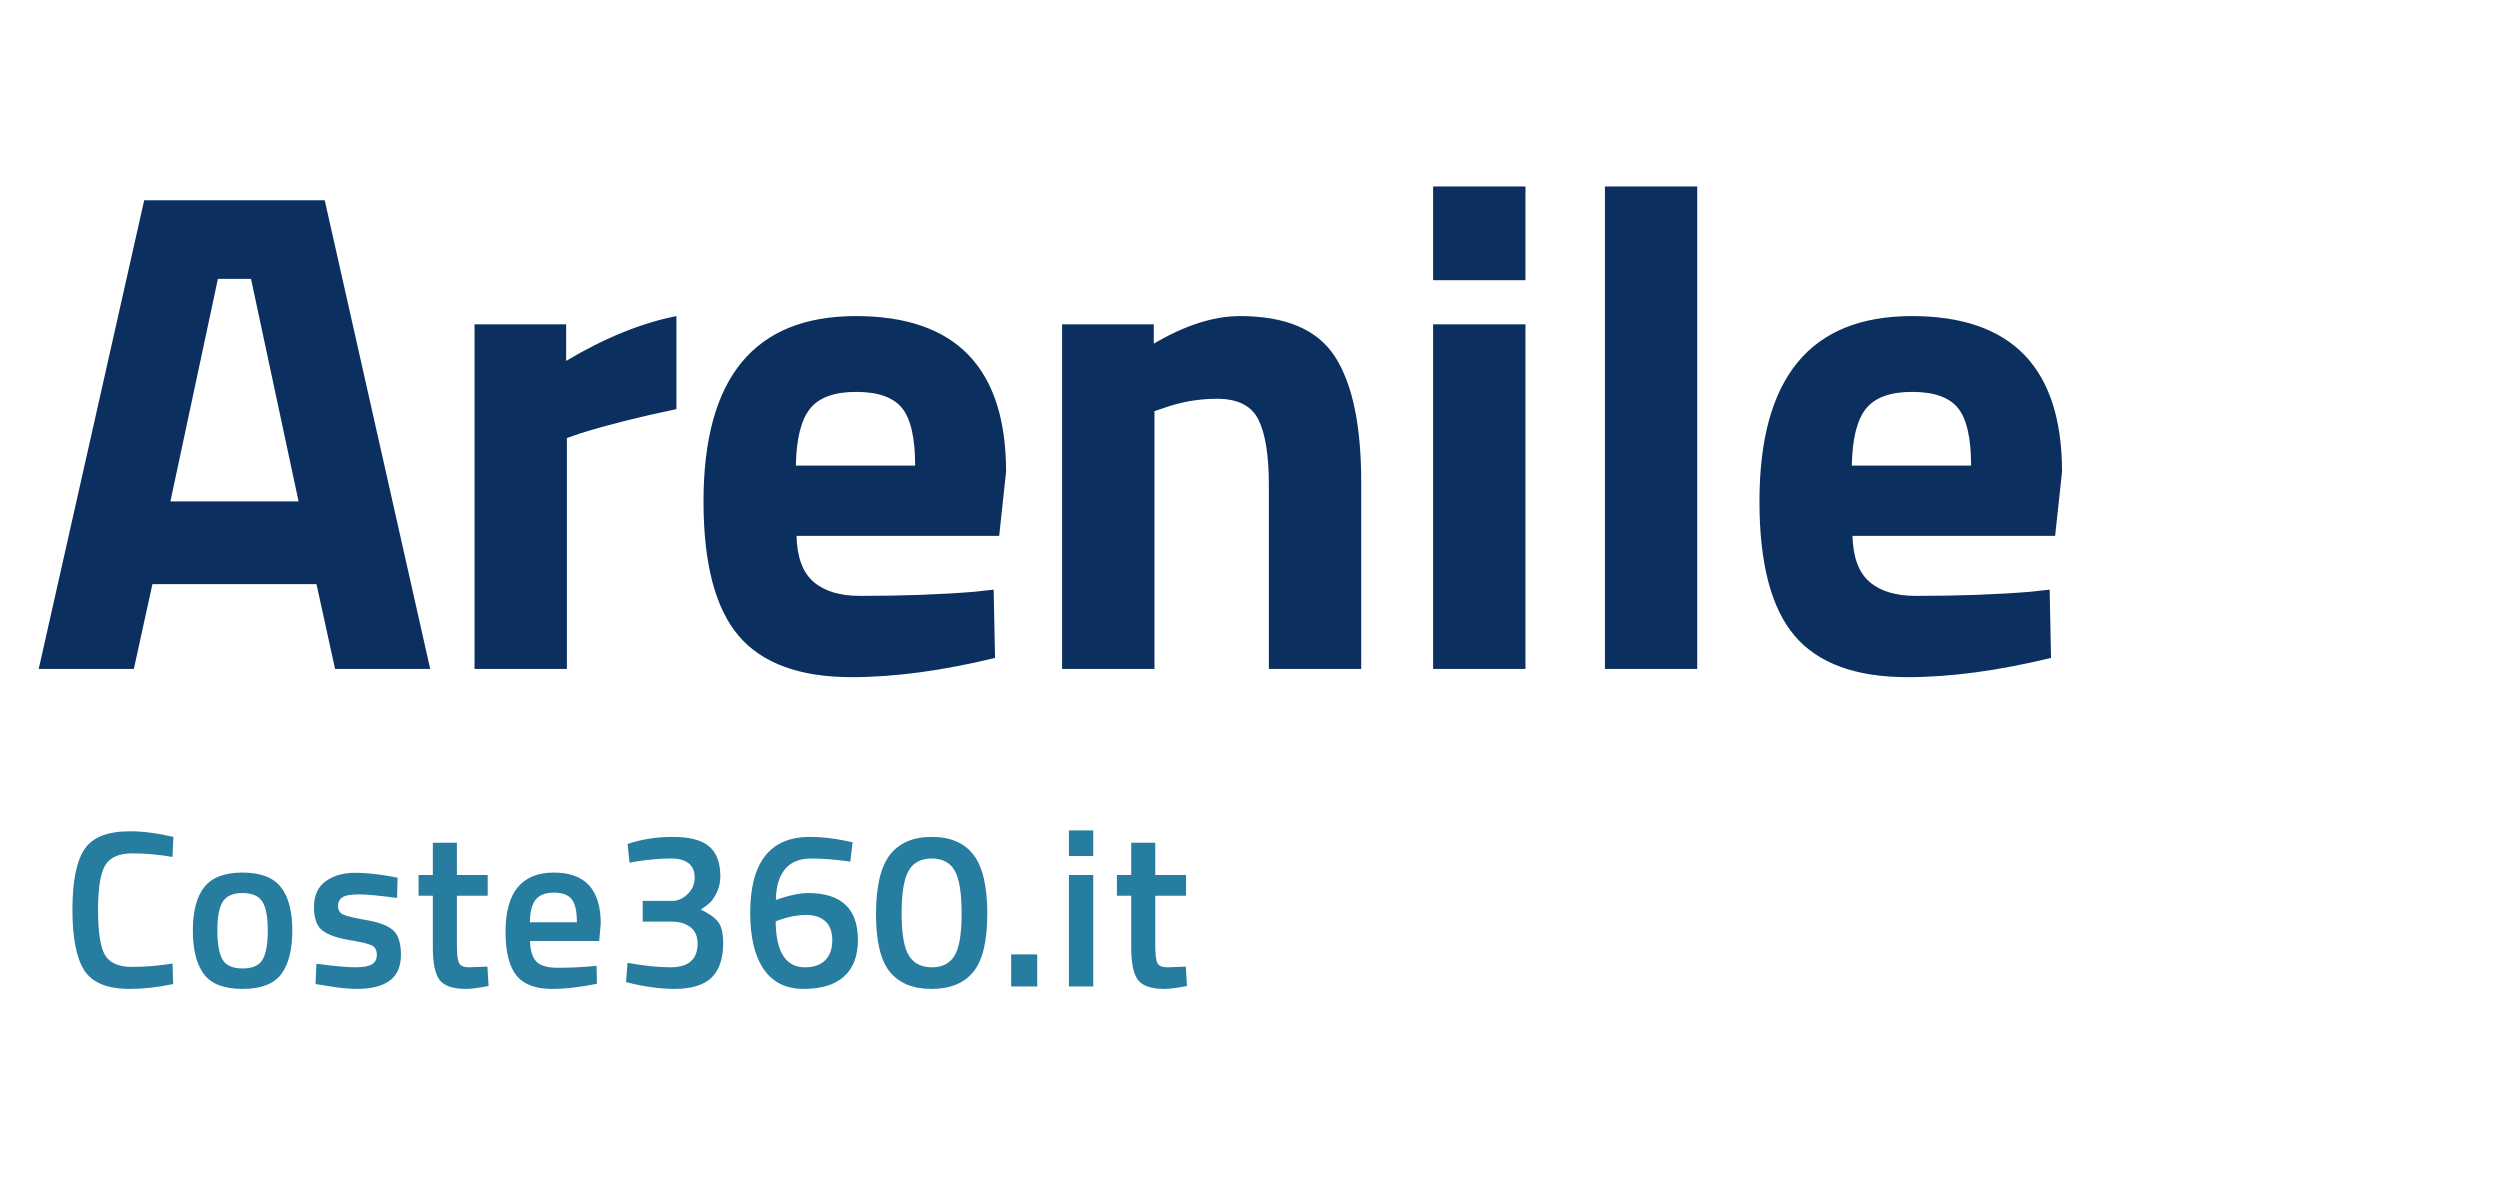
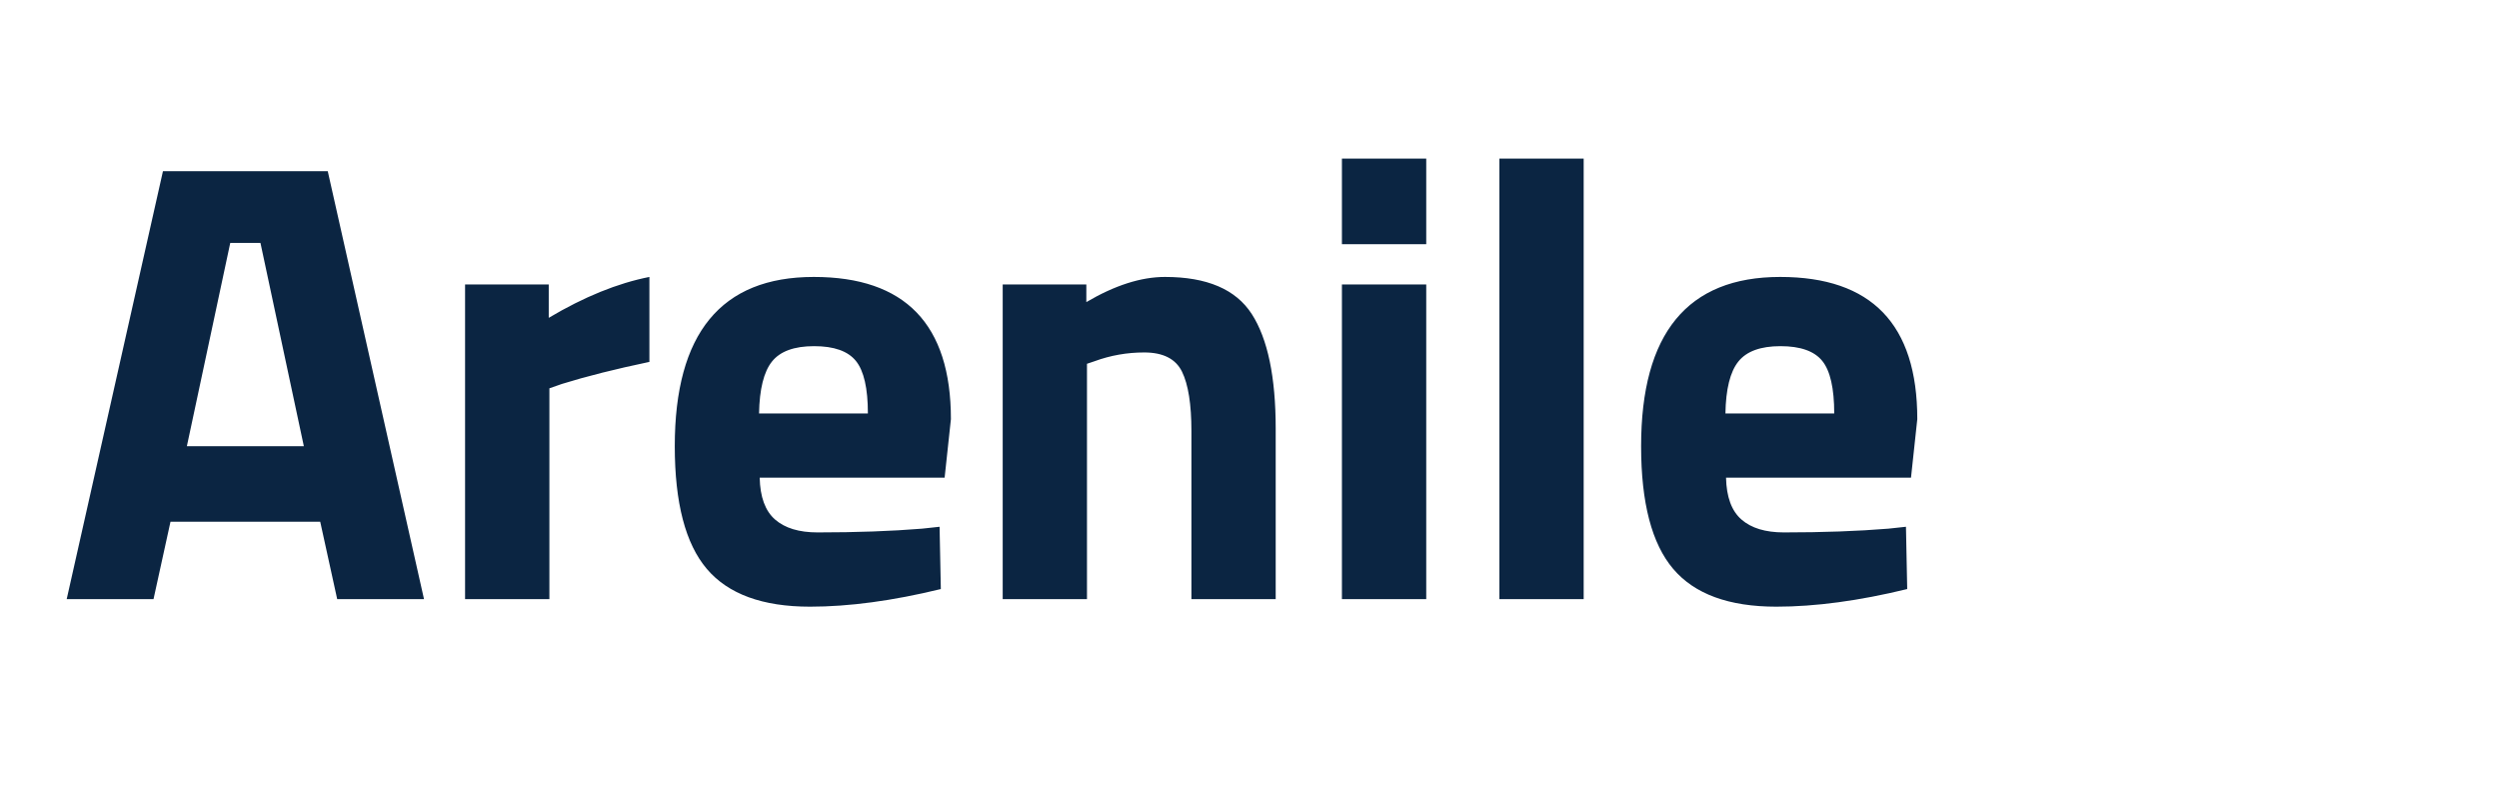
- <svg xmlns="http://www.w3.org/2000/svg" viewBox="0 0 370 175" role="img" aria-label="Arenile Coste360.it — Wordmark">
-   <path fill="#0B305F" d="M19.81 99L5.73 99L21.34 29.64L48.06 29.64L63.67 99L49.59 99L46.84 86.45L22.56 86.45L19.81 99M37.15 41.27L32.25 41.27L25.22 74.21L44.19 74.21M83.90 99L70.23 99L70.23 48L83.79 48L83.79 53.41Q92.36 48.31 100.11 46.78L100.11 60.55Q91.85 62.28 85.94 64.12L83.90 64.83M117.89 79.31Q117.99 84.01 120.39 86.10Q122.79 88.19 127.28 88.19Q136.76 88.19 144.21 87.58L147.06 87.27L147.27 97.37Q135.54 100.22 126.05 100.22Q114.53 100.22 109.32 94.10Q104.12 87.98 104.12 74.21Q104.12 46.78 126.66 46.78Q148.90 46.78 148.90 69.83L147.88 79.31L117.89 79.31M117.79 68.91L135.44 68.91Q135.44 62.79 133.50 60.39Q131.56 58 126.71 58Q121.87 58 119.88 60.49Q117.89 62.99 117.79 68.91M170.86 60.85L170.86 99L157.19 99L157.19 48L170.76 48L170.76 50.86Q177.69 46.78 183.51 46.78Q193.71 46.78 197.58 52.79Q201.46 58.81 201.46 71.36L201.46 99L187.79 99L187.79 71.77Q187.79 65.24 186.26 62.13Q184.73 59.02 180.14 59.02Q175.96 59.02 172.08 60.44M225.77 99L212.10 99L212.10 48L225.77 48L225.77 99M225.77 41.47L212.10 41.47L212.10 27.60L225.77 27.60M251.19 99L237.53 99L237.53 27.60L251.19 27.60M274.17 79.31Q274.28 84.01 276.67 86.10Q279.07 88.19 283.56 88.19Q293.04 88.19 300.49 87.58L303.35 87.27L303.55 97.37Q291.82 100.22 282.33 100.22Q270.81 100.22 265.61 94.10Q260.40 87.98 260.40 74.21Q260.40 46.78 282.95 46.78Q305.18 46.78 305.18 69.83L304.16 79.31L274.17 79.31M274.07 68.91L291.72 68.91Q291.72 62.79 289.78 60.39Q287.84 58 283 58Q278.15 58 276.16 60.49Q274.17 62.99 274.07 68.91" />
-   <path fill="#277D9F" d="M19.20 146.36Q14.25 146.36 12.48 143.62Q10.72 140.88 10.72 134.62Q10.72 128.34 12.50 125.69Q14.28 123.03 19.20 123.03Q22.13 123.03 25.66 123.86L25.53 126.83Q22.56 126.30 19.59 126.30Q16.62 126.30 15.57 128.06Q14.51 129.83 14.51 134.70Q14.51 139.56 15.53 141.33Q16.56 143.10 19.53 143.10Q22.50 143.10 25.53 142.60L25.63 145.64Q22.23 146.36 19.20 146.36M30.24 131.28Q31.94 129.14 35.90 129.14Q39.86 129.14 41.56 131.28Q43.26 133.43 43.26 137.72Q43.26 142.01 41.61 144.19Q39.96 146.36 35.90 146.36Q31.84 146.36 30.19 144.19Q28.54 142.01 28.54 137.72Q28.54 133.43 30.24 131.28M32.93 142.01Q33.69 143.33 35.90 143.33Q38.11 143.33 38.87 142.01Q39.63 140.69 39.63 137.68Q39.63 134.68 38.82 133.43Q38.01 132.17 35.90 132.17Q33.79 132.17 32.98 133.43Q32.17 134.68 32.17 137.68Q32.17 140.69 32.93 142.01M58.84 129.90L58.77 132.90Q54.88 132.37 53.13 132.37Q51.38 132.37 50.71 132.78Q50.03 133.20 50.03 134.09Q50.03 134.98 50.77 135.34Q51.51 135.70 54.27 136.18Q57.03 136.66 58.18 137.68Q59.34 138.71 59.34 141.31Q59.34 143.92 57.67 145.14Q56 146.36 52.80 146.36Q50.79 146.36 47.72 145.80L46.70 145.64L46.83 142.63Q50.79 143.16 52.54 143.16Q54.29 143.16 55.03 142.73Q55.77 142.30 55.77 141.31Q55.77 140.32 55.06 139.94Q54.35 139.56 51.66 139.12Q48.97 138.67 47.72 137.72Q46.47 136.76 46.47 134.22Q46.47 131.68 48.20 130.42Q49.93 129.17 52.64 129.17Q54.75 129.17 57.82 129.70M72.18 129.50L72.18 132.57L67.62 132.57L67.62 139.83Q67.62 141.84 67.92 142.50Q68.22 143.16 69.44 143.16L72.14 143.06L72.31 145.93Q70.10 146.36 68.94 146.36Q66.14 146.36 65.10 145.08Q64.06 143.79 64.06 140.22L64.06 132.57L61.95 132.57L61.95 129.50L64.06 129.50L64.06 124.72L67.62 124.72L67.62 129.50M87.36 143.03L88.29 142.93L88.35 145.60Q84.59 146.36 81.69 146.36Q78.02 146.36 76.42 144.35Q74.82 142.34 74.82 137.91Q74.82 129.14 81.98 129.14Q88.91 129.14 88.91 136.69L88.68 139.27L78.45 139.27Q78.49 141.31 79.34 142.27Q80.20 143.23 82.54 143.23Q84.89 143.23 87.36 143.03M78.42 136.50L85.38 136.50Q85.38 134.05 84.61 133.08Q83.83 132.11 81.98 132.11Q80.14 132.11 79.29 133.13Q78.45 134.15 78.42 136.50M93.17 127.69L92.88 124.91Q95.95 123.86 99.61 123.86Q103.27 123.86 104.94 125.26Q106.61 126.66 106.61 129.70Q106.61 131.02 106.09 132.07Q105.58 133.13 105.06 133.61Q104.53 134.09 103.73 134.62Q105.48 135.44 106.26 136.41Q107.03 137.39 107.03 139.56Q107.03 143.03 105.30 144.70Q103.57 146.36 99.78 146.36Q98.29 146.36 96.51 146.12Q94.73 145.87 93.67 145.60L92.65 145.34L92.88 142.50Q96.51 143.16 99.28 143.16Q103.24 143.13 103.24 139.66Q103.24 138.08 102.22 137.25Q101.19 136.43 99.51 136.40L95.12 136.40L95.12 133.33L99.51 133.33Q100.73 133.33 101.77 132.32Q102.81 131.31 102.81 129.88Q102.81 128.44 101.90 127.75Q101 127.06 99.41 127.06Q96.81 127.06 94.03 127.52M126.18 124.65L125.85 127.52Q122.65 127.06 120.04 127.06Q117.44 127.06 116.15 128.68Q114.86 130.29 114.83 133.20L115.59 132.93Q117.96 132.17 119.58 132.17Q126.97 132.17 126.97 139.10Q126.97 142.67 124.93 144.51Q122.88 146.36 118.95 146.36Q115.03 146.36 113.03 143.44Q111.03 140.52 111.03 135.11Q111.03 123.86 119.88 123.86Q122.35 123.86 125.22 124.45L126.18 124.65M115.42 136.13L114.80 136.36Q114.86 143.16 119.15 143.16Q121.10 143.16 122.14 142.11Q123.18 141.05 123.18 139.17Q123.18 137.29 122.15 136.35Q121.13 135.41 119.30 135.41Q117.47 135.41 115.42 136.13M131.71 126.51Q133.78 123.86 137.90 123.86Q142.03 123.86 144.07 126.50Q146.12 129.14 146.12 135.23Q146.12 141.31 144.05 143.84Q141.99 146.36 137.88 146.36Q133.78 146.36 131.71 143.85Q129.65 141.35 129.65 135.26Q129.65 129.17 131.71 126.51M141.30 128.86Q140.28 127.06 137.90 127.06Q135.52 127.06 134.48 128.86Q133.44 130.66 133.44 135.18Q133.44 139.70 134.52 141.43Q135.59 143.16 137.92 143.16Q140.24 143.16 141.28 141.43Q142.32 139.70 142.32 135.18Q142.32 130.66 141.30 128.86M153.51 146L149.65 146L149.65 141.25L153.51 141.25M161.80 146L158.20 146L158.20 129.50L161.80 129.50L161.80 146M161.80 126.69L158.20 126.69L158.20 122.90L161.80 122.90M175.53 129.50L175.53 132.57L170.98 132.57L170.98 139.83Q170.98 141.84 171.28 142.50Q171.57 143.16 172.80 143.16L175.50 143.06L175.67 145.93Q173.46 146.36 172.30 146.36Q169.50 146.36 168.46 145.08Q167.42 143.79 167.42 140.22L167.42 132.57L165.30 132.57L165.30 129.50L167.42 129.50L167.42 124.72L170.98 124.72L170.98 129.50" />
+ <svg xmlns="http://www.w3.org/2000/svg" viewBox="0 0 580 185" width="580" height="185" role="img" aria-label="Arenile — wordmark">
+   <path fill="#0B2542" d="M35.63 139L15.48 139L37.82 39.72L76.07 39.72L98.41 139L78.26 139L74.32 121.04L39.57 121.04L35.63 139M60.45 56.36L53.44 56.36L43.37 103.52L70.52 103.52M127.51 139L107.94 139L107.94 66L127.36 66L127.36 73.74Q139.63 66.44 150.72 64.25L150.72 83.96Q138.90 86.44 130.43 89.07L127.51 90.09M176.32 110.82Q176.46 117.54 179.89 120.53Q183.32 123.52 189.75 123.52Q203.33 123.52 213.98 122.65L218.07 122.21L218.36 136.66Q201.57 140.75 188 140.75Q171.50 140.75 164.05 131.99Q156.61 123.23 156.61 103.52Q156.61 64.25 188.87 64.25Q220.70 64.25 220.70 97.24L219.24 110.82L176.32 110.82M176.17 95.93L201.43 95.93Q201.43 87.17 198.65 83.74Q195.88 80.31 188.94 80.31Q182.01 80.31 179.16 83.89Q176.32 87.46 176.17 95.93M252.28 84.40L252.28 139L232.72 139L232.72 66L252.13 66L252.13 70.09Q262.06 64.25 270.38 64.25Q284.98 64.25 290.53 72.86Q296.08 81.48 296.08 99.43L296.08 139L276.52 139L276.52 100.02Q276.52 90.67 274.33 86.22Q272.14 81.77 265.57 81.77Q259.58 81.77 254.03 83.81M331.02 139L311.45 139L311.45 66L331.02 66L331.02 139M331.02 56.66L311.45 56.66L311.45 36.80L331.02 36.80M367.56 139L348 139L348 36.80L367.56 36.80M400.60 110.82Q400.75 117.54 404.18 120.53Q407.61 123.52 414.03 123.52Q427.61 123.52 438.27 122.65L442.36 122.21L442.65 136.66Q425.86 140.75 412.28 140.75Q395.78 140.75 388.34 131.99Q380.89 123.23 380.89 103.52Q380.89 64.25 413.16 64.25Q444.99 64.25 444.99 97.24L443.53 110.82L400.60 110.82M400.46 95.93L425.71 95.93Q425.71 87.17 422.94 83.74Q420.17 80.31 413.23 80.31Q406.30 80.31 403.45 83.89Q400.60 87.46 400.46 95.93" />
</svg>
